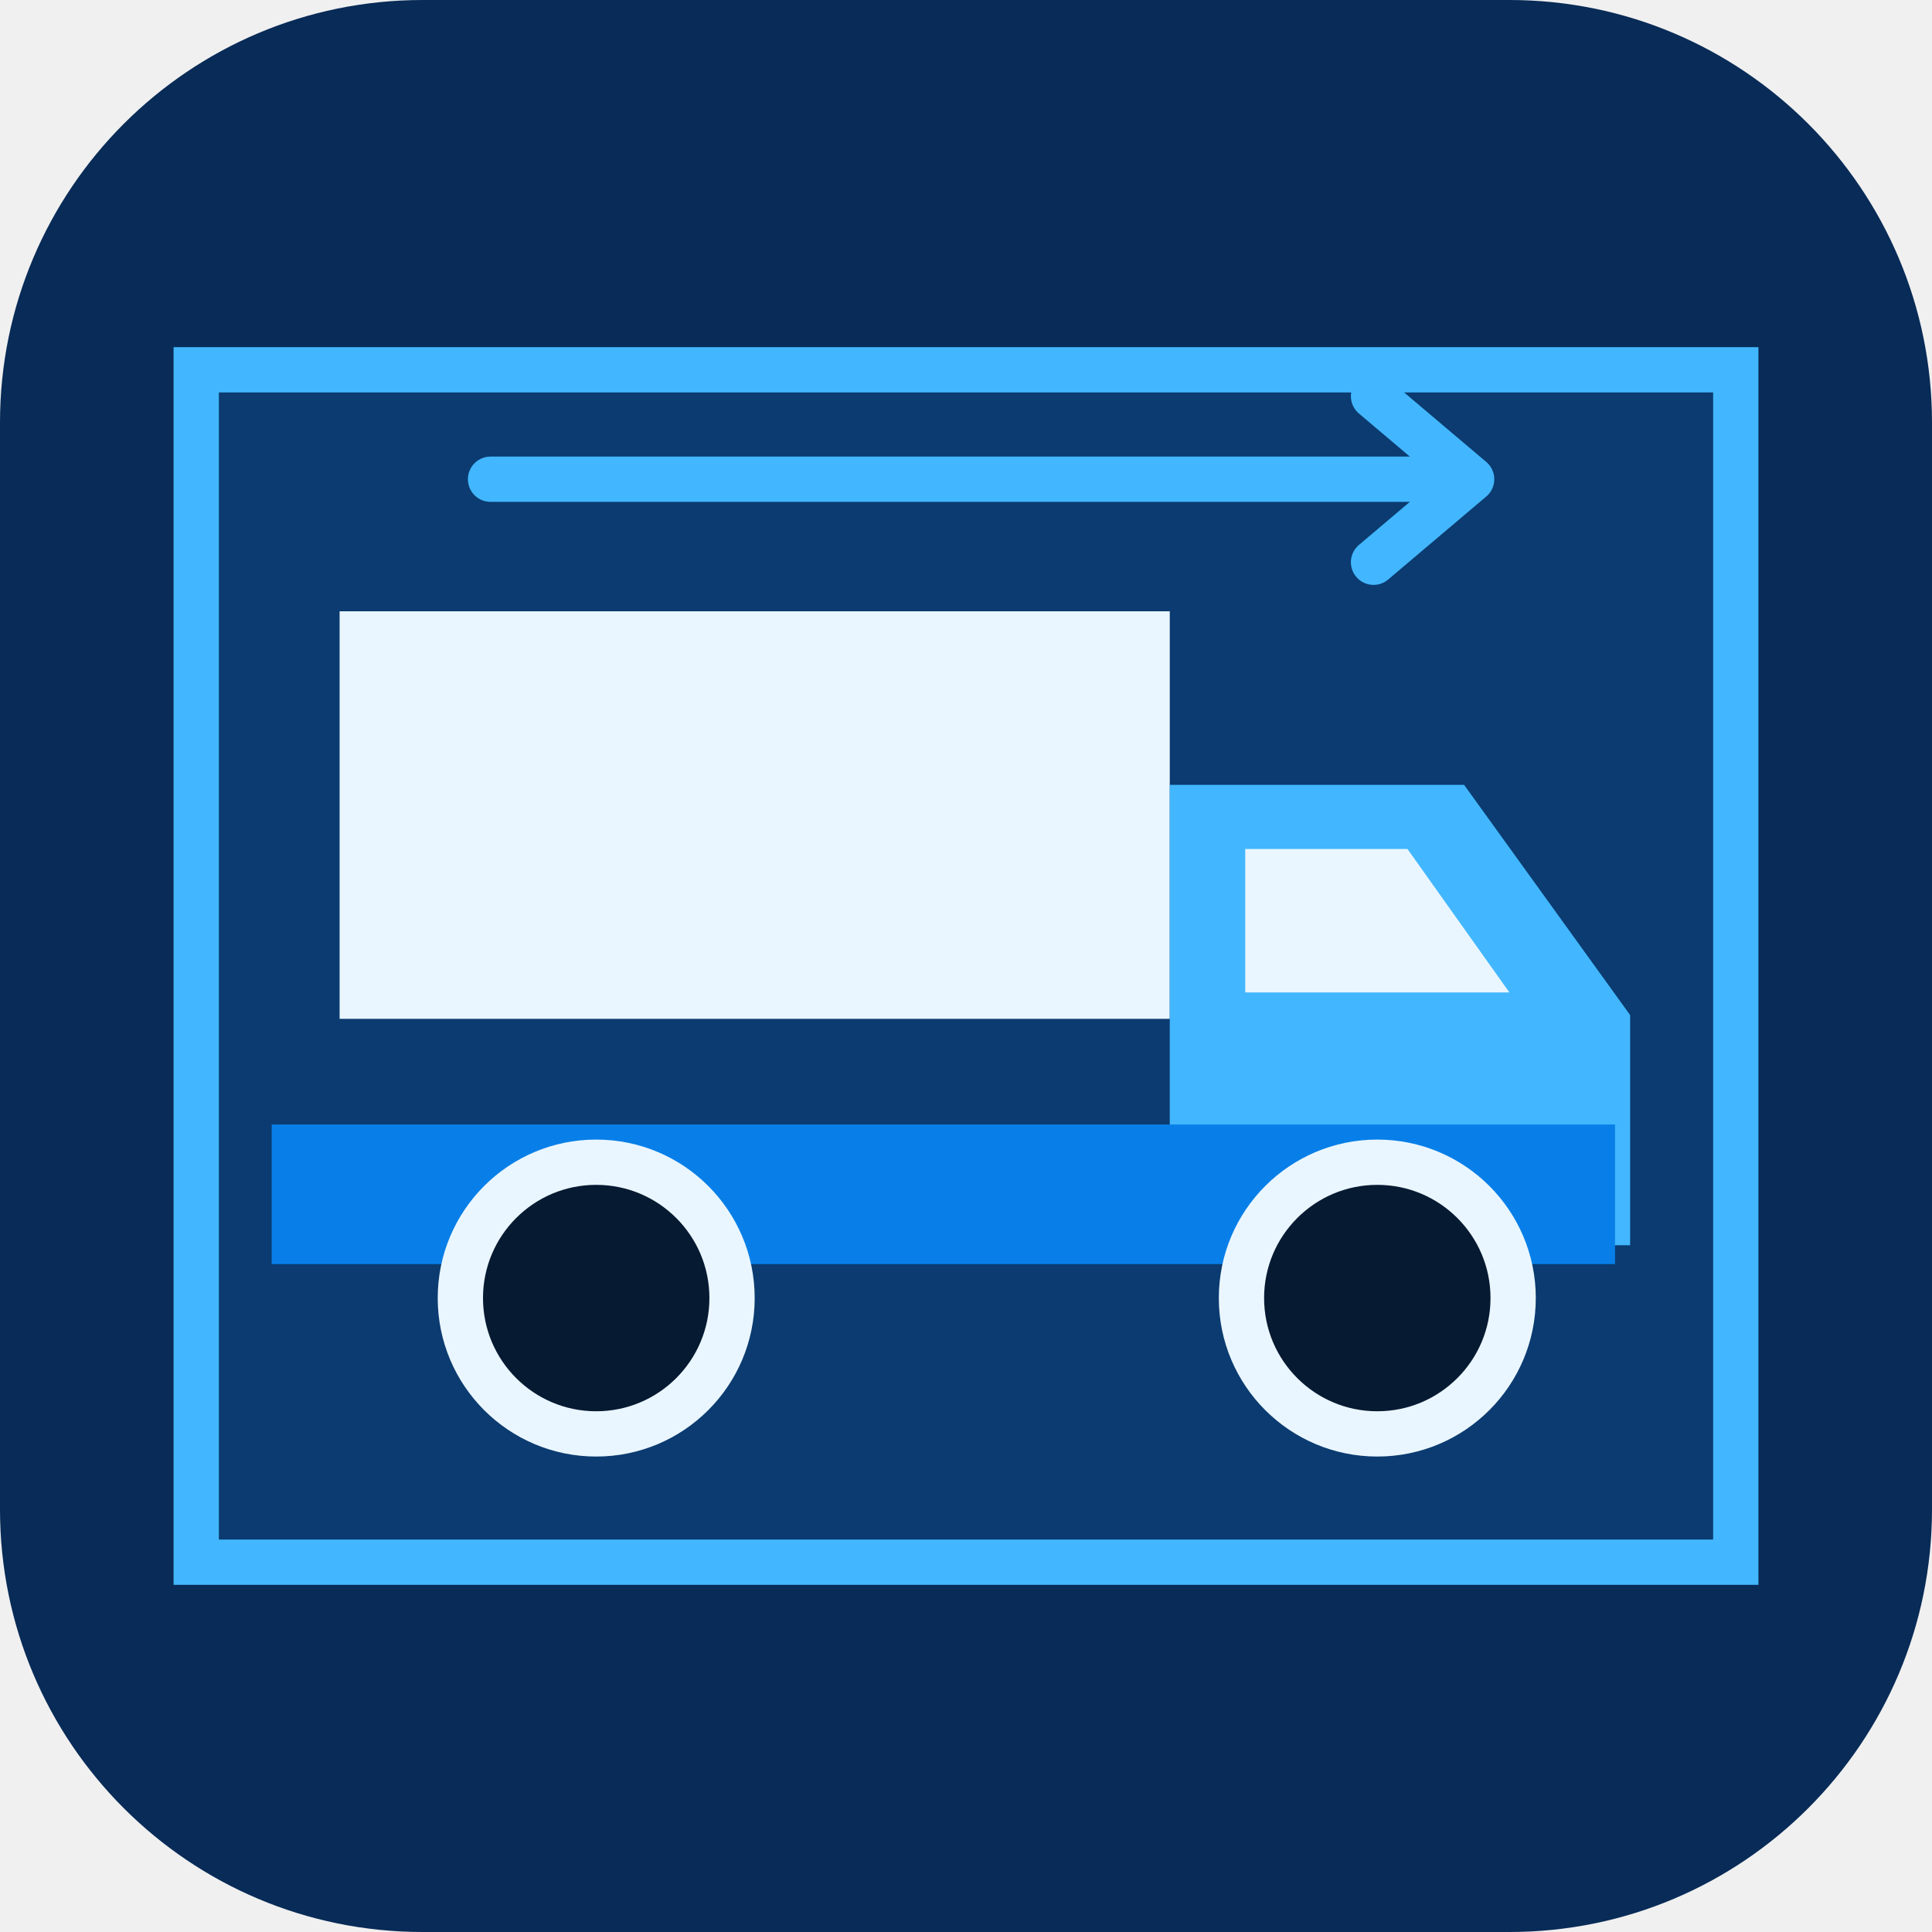
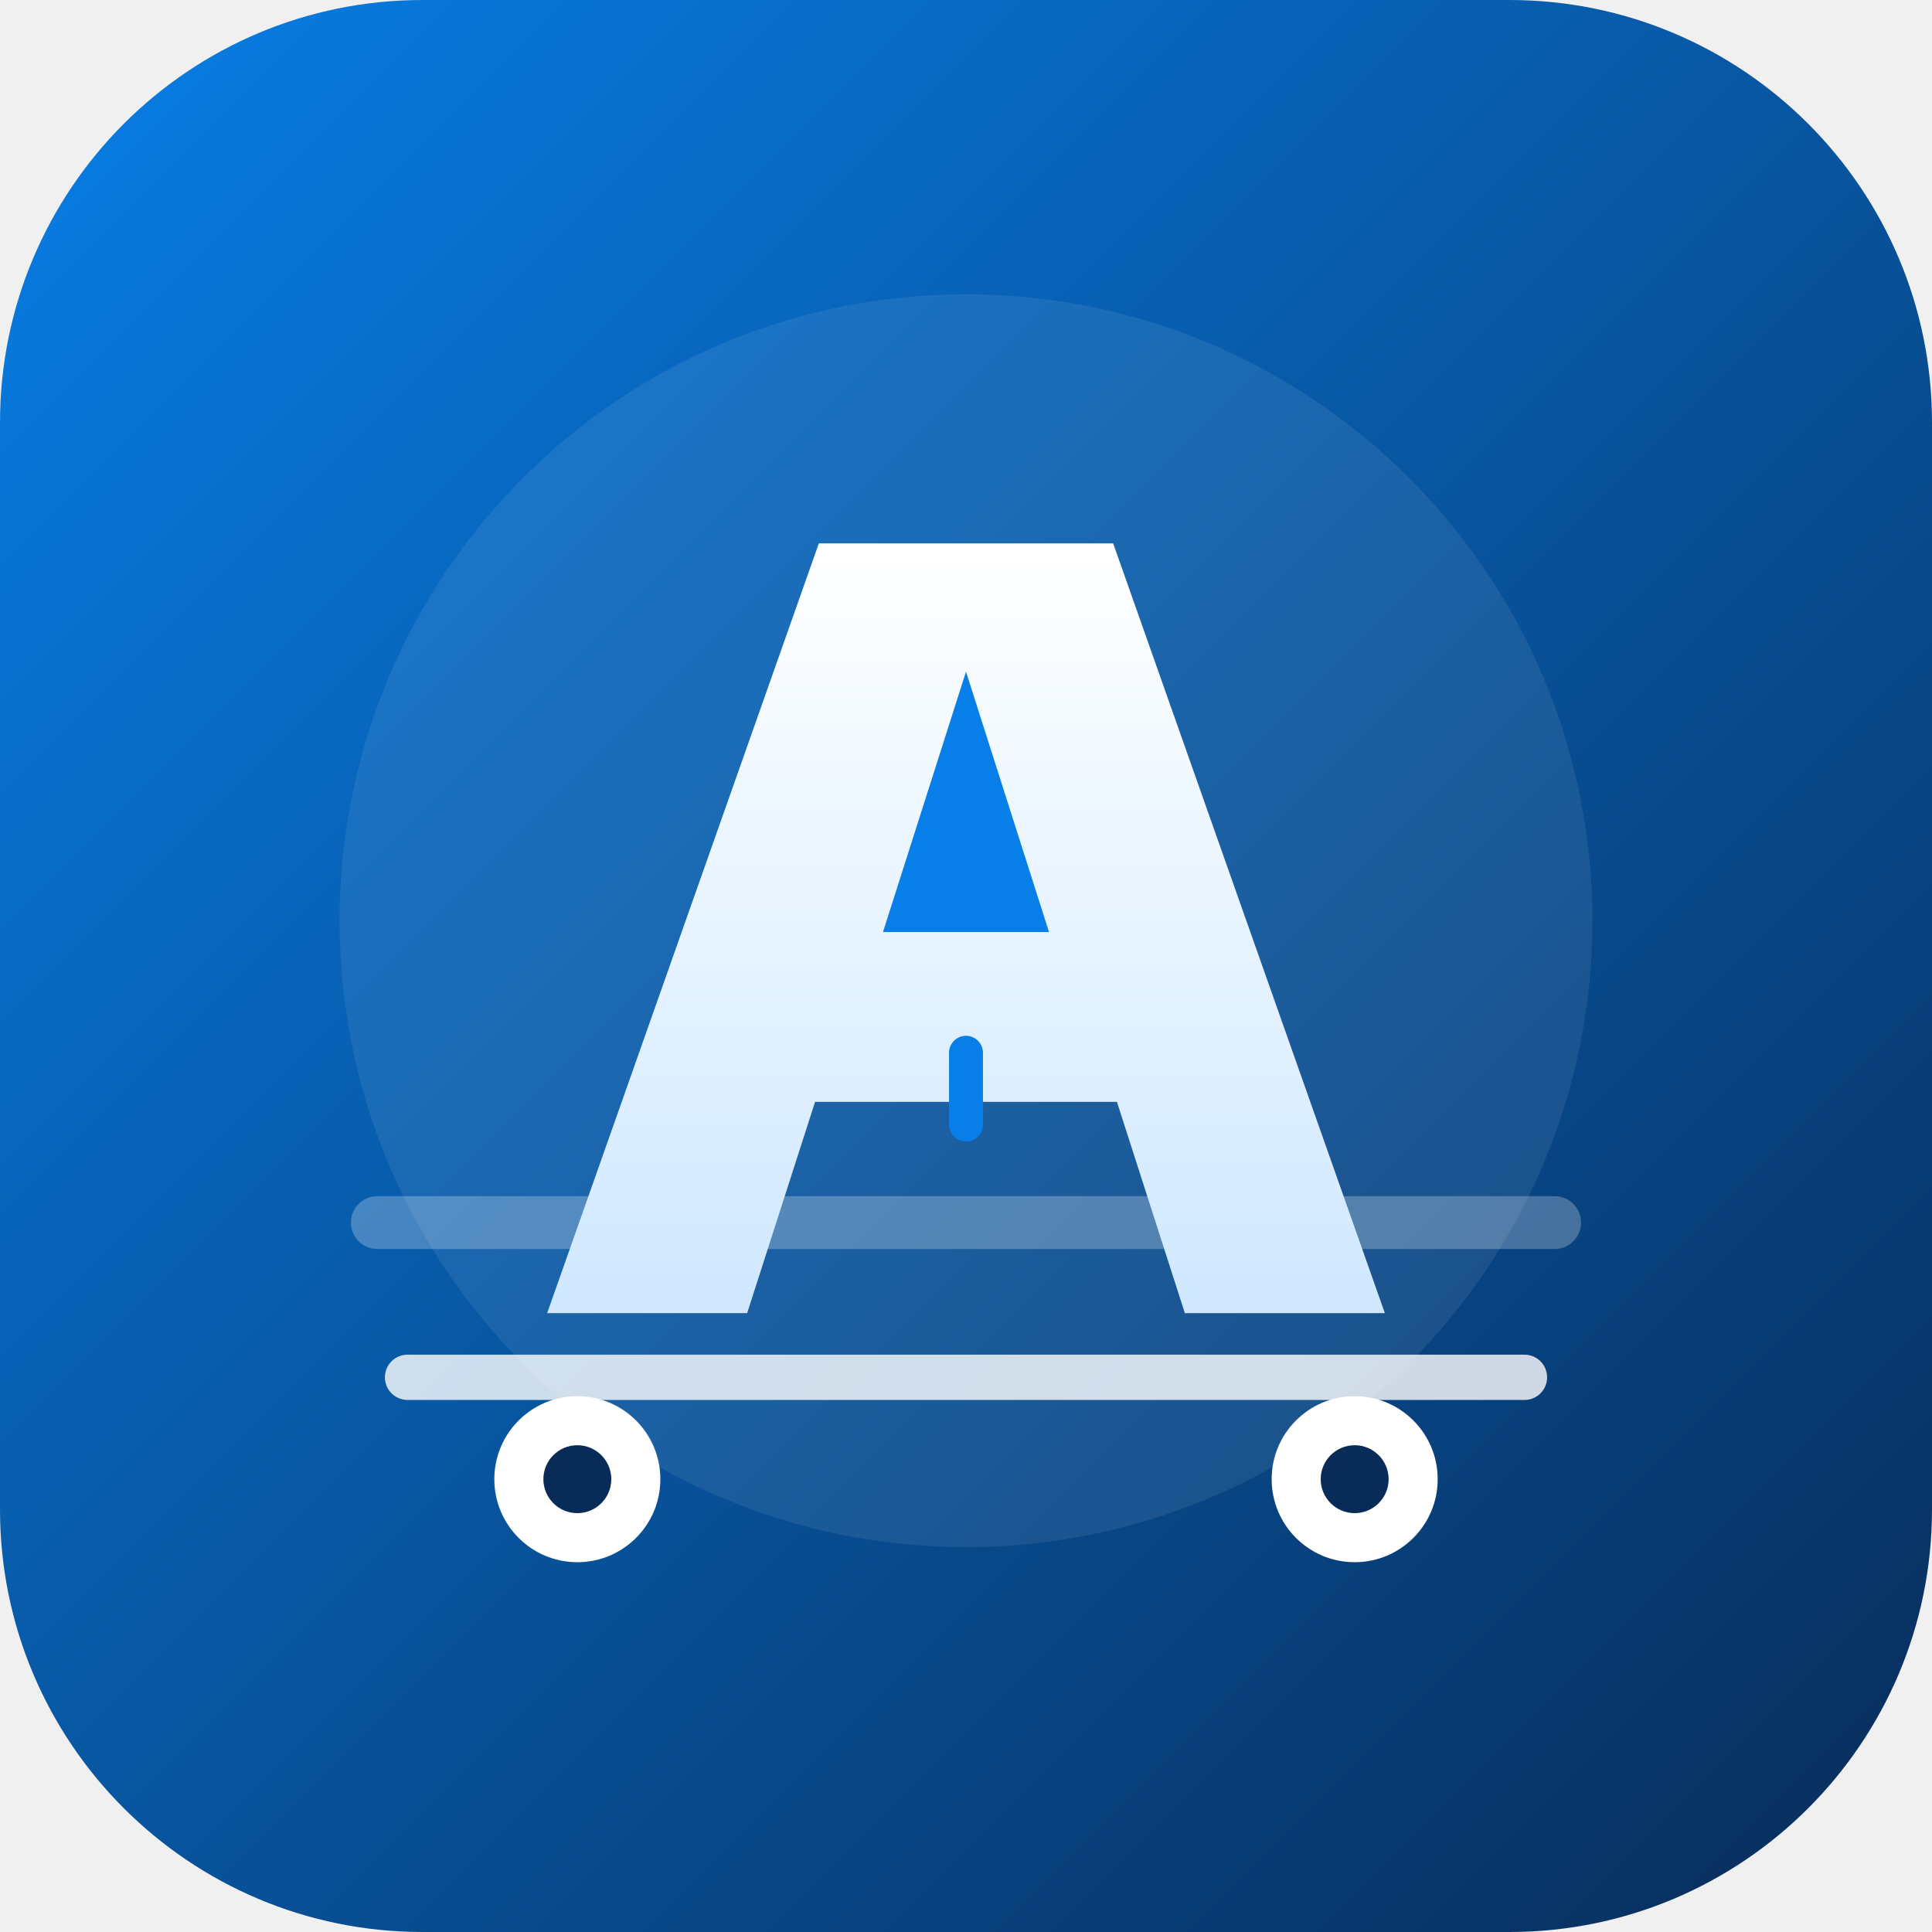
<svg xmlns="http://www.w3.org/2000/svg" width="192" height="192" viewBox="0 0 512 512">
-   <rect width="512" height="512" rx="112" fill="#082b57" />
-   <path d="M52 98h408v316H52z" fill="#0b3b70" stroke="#42b7ff" stroke-width="12" rx="24" />
-   <path d="M90 270h220V162H90z" fill="#eaf6ff" />
-   <path d="M310 208h78l44 61v61H310z" fill="#42b7ff" />
-   <path d="M330 225v38h70l-27-38z" fill="#eaf6ff" />
-   <path d="M72 298h356v37H72z" fill="#087fe8" />
-   <circle cx="158" cy="344" r="36" fill="#061a32" stroke="#eaf6ff" stroke-width="12" />
-   <circle cx="365" cy="344" r="36" fill="#061a32" stroke="#eaf6ff" stroke-width="12" />
-   <path d="M130 127h250" stroke="#42b7ff" stroke-width="12" stroke-linecap="round" />
-   <path d="M390 127l-26-22m26 22-26 22" stroke="#42b7ff" stroke-width="12" stroke-linecap="round" stroke-linejoin="round" />
+   <defs>
+     <linearGradient id="bg" x1="0" y1="0" x2="1" y2="1">
+       <stop offset="0" stop-color="#087fe8" />
+       <stop offset="1" stop-color="#082b57" />
+     </linearGradient>
+     <linearGradient id="road" x1="0" y1="0" x2="0" y2="1">
+       <stop offset="0" stop-color="#ffffff" />
+       <stop offset="1" stop-color="#cfe8ff" />
+     </linearGradient>
+   </defs>
+   <rect width="512" height="512" rx="112" fill="url(#bg)" />
+   <circle cx="256" cy="244" r="166" fill="#ffffff" opacity=".08" />
+   <path d="M100 324h312" stroke="#ffffff" stroke-width="14" stroke-linecap="round" opacity=".25" />
+   <path d="M145 348l72-204h78l72 204h-53l-18-56h-80l-18 56z" fill="url(#road)" />
+   <path d="M234 247h44l-22-69z" fill="#087fe8" />
+   <path d="M256 279v19" stroke="#087fe8" stroke-width="9" stroke-linecap="round" />
+   <path d="M108 365h296" stroke="#ffffff" stroke-width="12" stroke-linecap="round" opacity=".8" />
+   <circle cx="153" cy="392" r="22" fill="#ffffff" />
+   <circle cx="359" cy="392" r="22" fill="#ffffff" />
+   <circle cx="153" cy="392" r="9" fill="#082b57" />
+   <circle cx="359" cy="392" r="9" fill="#082b57" />
</svg>
